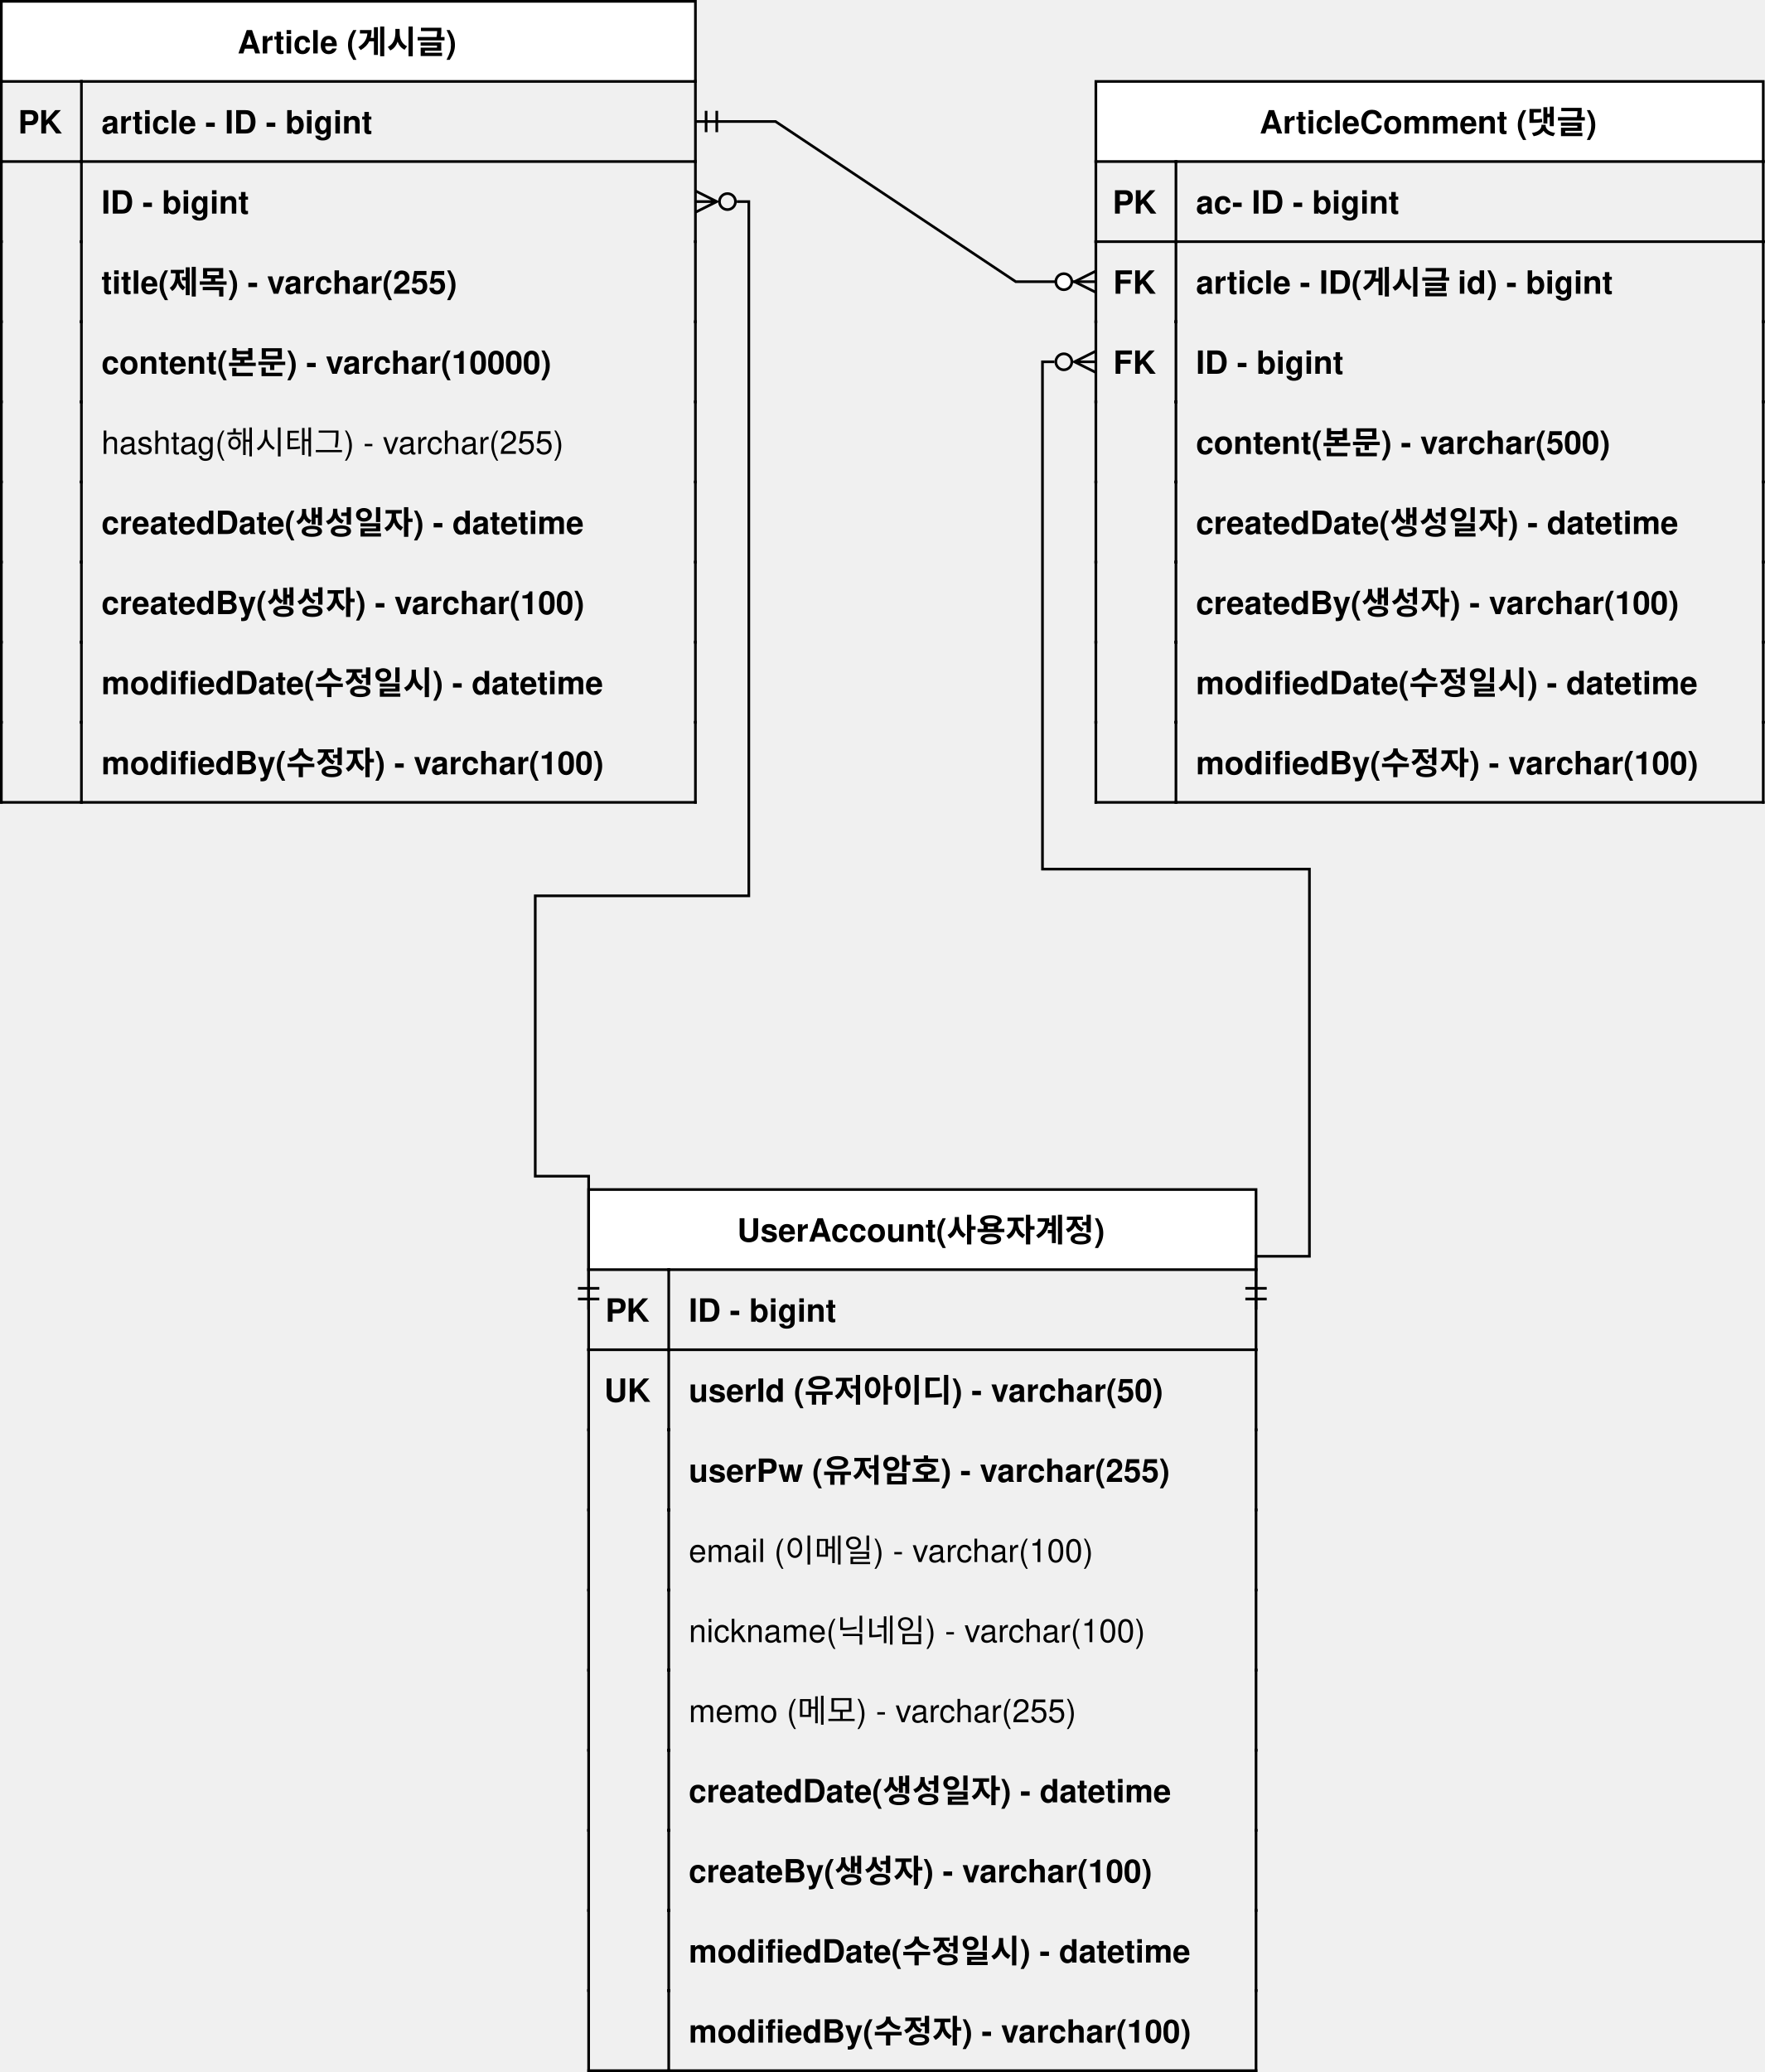
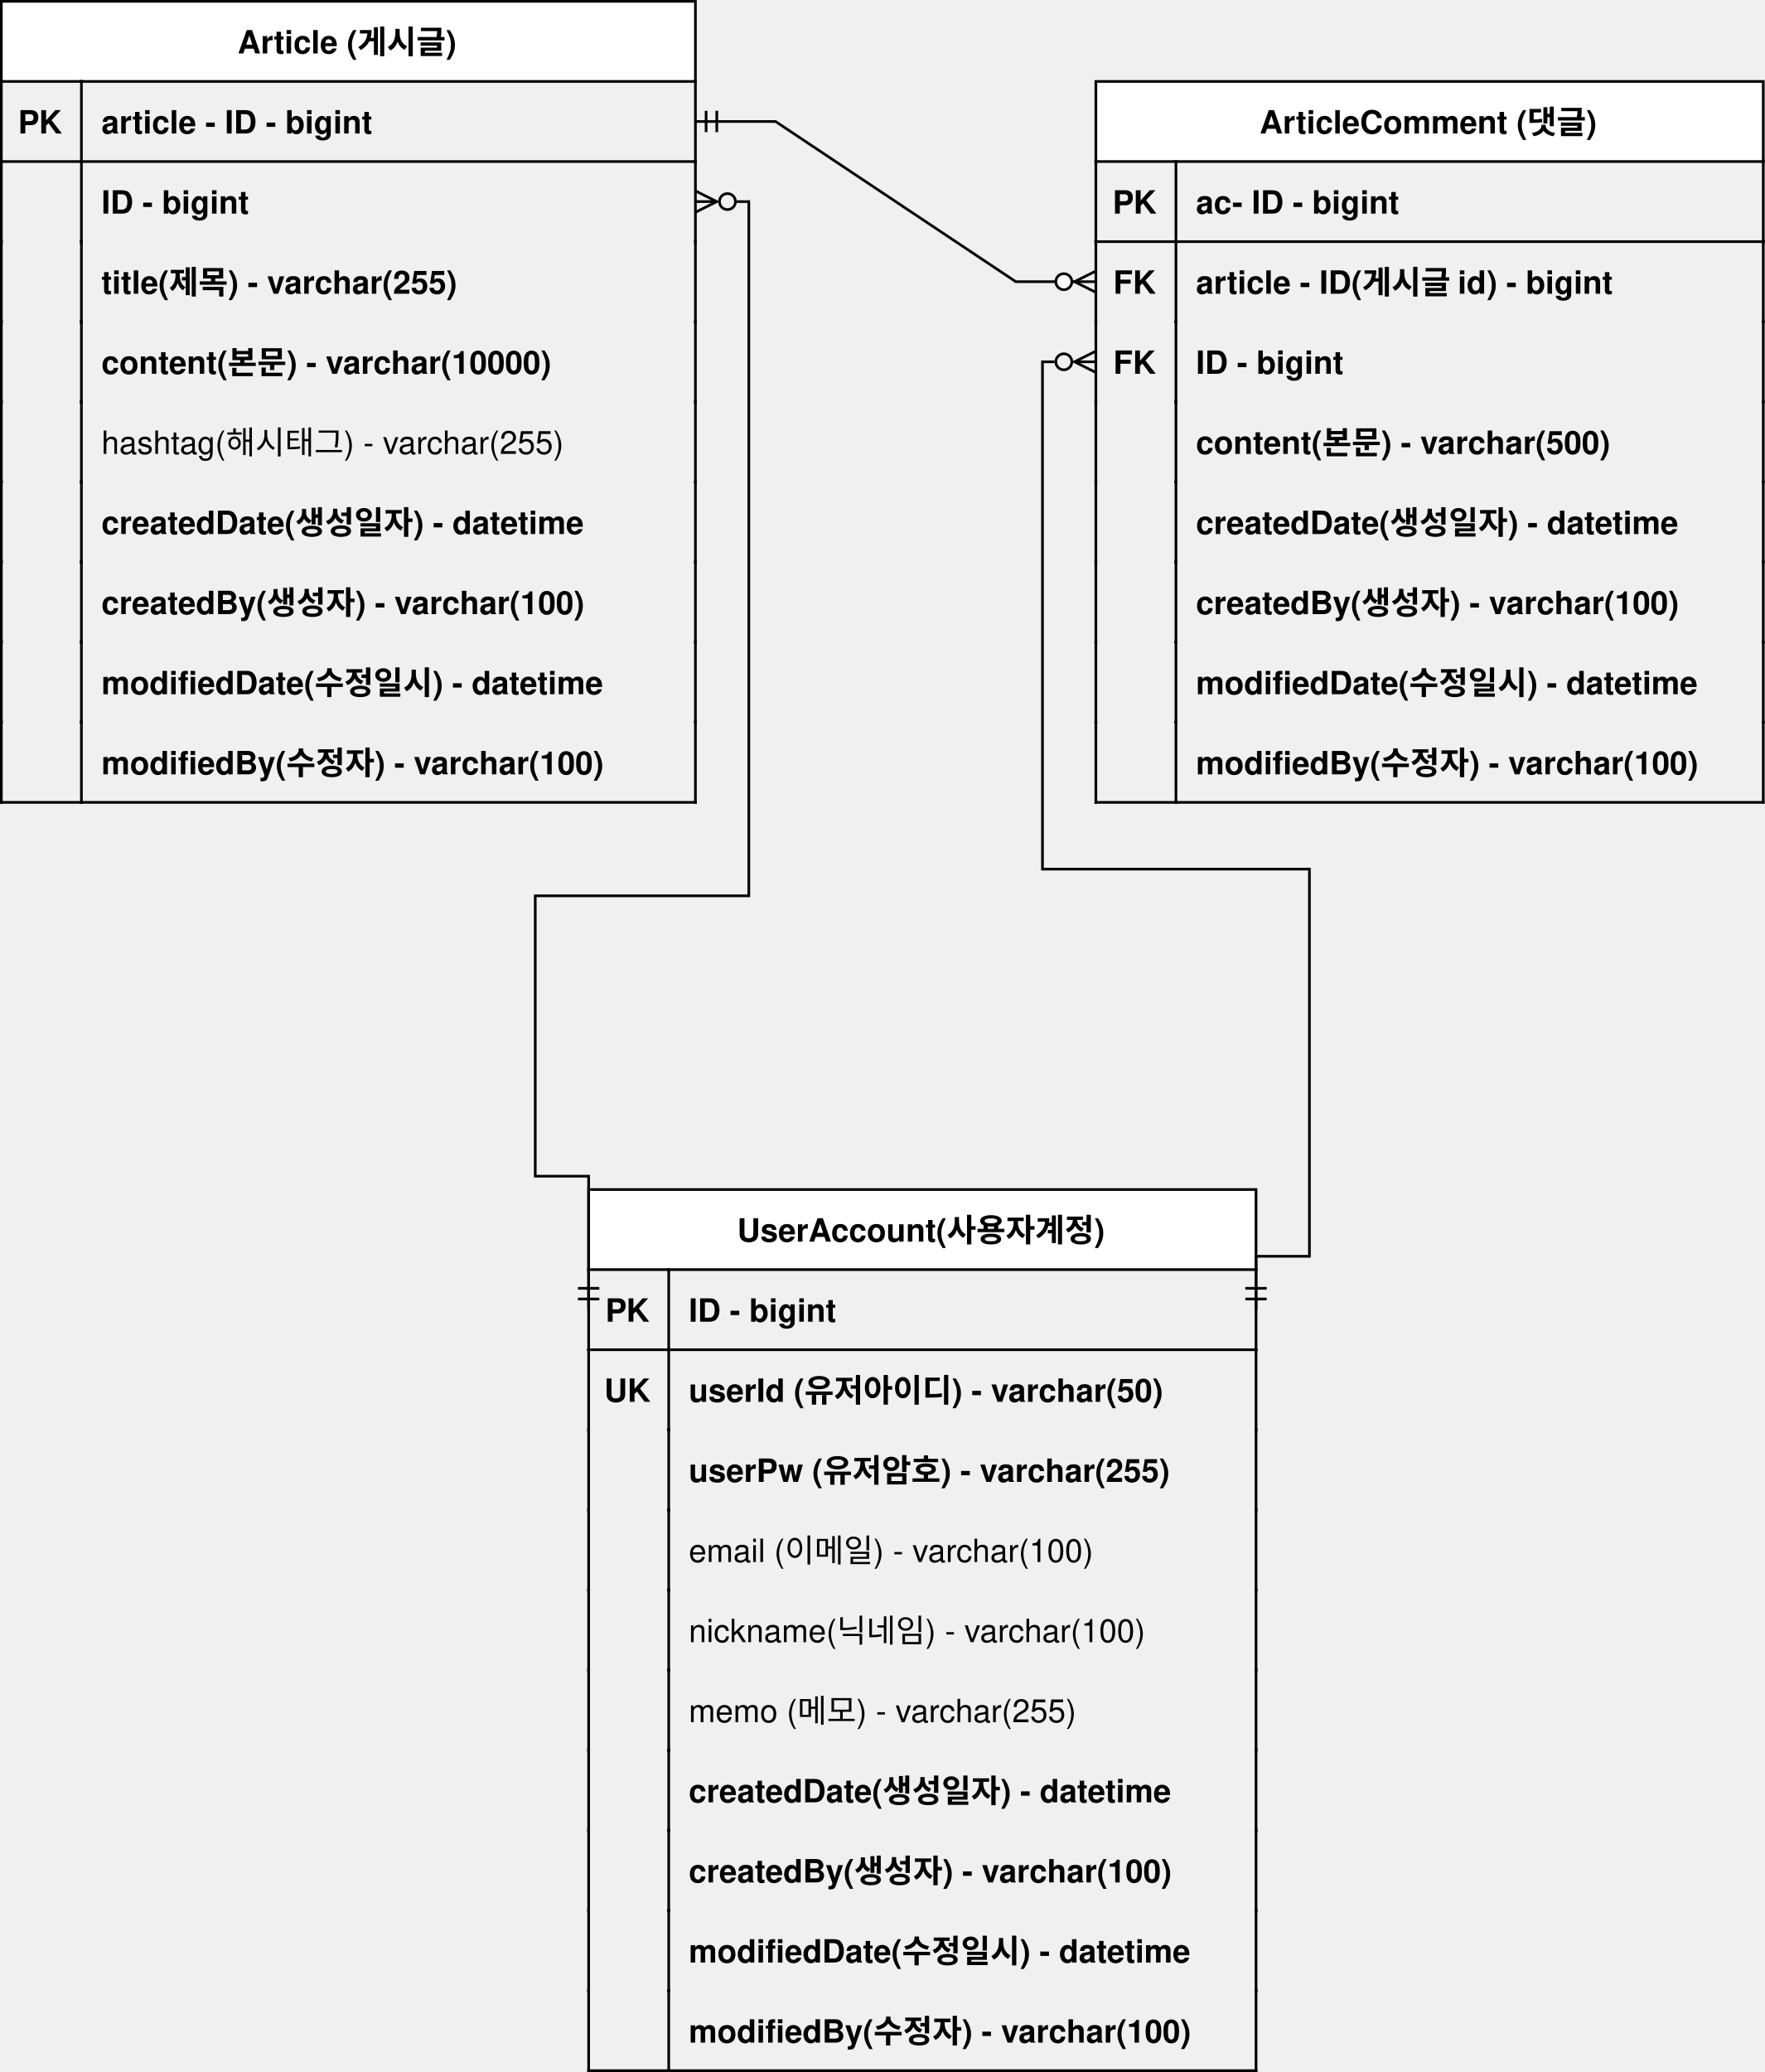
- <svg xmlns="http://www.w3.org/2000/svg" version="1.1" width="661px" height="776px" viewBox="-0.5 -0.5 661 776" content="&lt;mxfile host=&quot;app.diagrams.net&quot; modified=&quot;2023-01-05T08:08:59.522Z&quot; agent=&quot;5.0 (Windows NT 10.0; Win64; x64) AppleWebKit/537.36 (KHTML, like Gecko) Chrome/108.0.0.0 Safari/537.36&quot; etag=&quot;D1wij36vX0hZP-qh_wsi&quot; version=&quot;20.7.4&quot; type=&quot;github&quot;&gt;&lt;diagram id=&quot;R2lEEEUBdFMjLlhIrx00&quot; name=&quot;Page-1&quot;&gt;7Z1tk6I6Fsc/DVUzL2ZKQWx8KWrP3Nqe3anue2vu7putjKSVe4G4mH5wPv0mkCCaYIONICRTzgzEGCHnH355OkfDmoWvX2KwWX9DHgwMc+C9GtbcMM0heZH/aMouTbmxWcIq9j2WaZ/w4P+CLHHAUp98D24PMmKEAuxvDhOXKIrgEh+kgThGL4fZHlFw+K0bsIJCwsMSBGLqD9/D6zTVsQf79K/QX635Nw8H7J0Q8MwsYbsGHno5SIKv+BZFmF3idxiHIIIRJu98A/HfMDbsxRpjeqdTw7wlr0ea+/MKoVUAwcbffl6ikCQvtyTL7SMI/YBWc64glxVEvs5aGNYsRginR+HrDAbUVtwM6TXdFryb1UNMyy3xga+ju8X9s/f88MX5tAp+bLc//rn6xEp5BsETq99pjP0lqWxz8MFYTA3XNJyZsZgZjmtMZkmKYziDj6wK8Y7bhdTmhh5i8JMmuVsMYszkYw1IAhEEBn5E7t2aD5PzIACbrZ9kT1PWfuDdgR16wrwgfuY++q/Qu0/VQ/MSId2RwugpLZza4YFdDH0bBP4qIsdLUjn0G90Ybsm13IEtZjnE6uN1AWMMX3NJrDq/QBRCHO9IFvbuhKmGtSTTtNPzl70uzTHLs85p0uKSBExoq6zovf3IATNhBXOagjlP2+me6t9do9j/Ra0TsNrM2y45f/HDgAj4KwTeUZKLkgdJYgM/CGYoQNTAEYqgYGOayYvR5ncQryBmCRvkswZnu+RFamY2+GwbNrnWGTkf7s/Ji2aP8QxFWxwTLdEyIDHpC6RmdTHasEID+MjLj1m90+OfCGPSPosEcLKFvK2KHbduWRVcSASWIILv/yiUAbl/7IPgnjyqQbQKUqMlT26wN5rEstK6zur3uOKPmyci1fkYJA/fte95MCpvD7O0PXIGsCrWPytsXyuVSwMBee5EAJMG8hR5W8Go2XWeb+eRYGeQPbs/kb+/zdnBT39F20q7EuBP5DSvu92ApR+t7tJPjo80YjelkdfiNluvZq5FNLYmRClCDC5IiHHbhBiXF0EzDwfo+by8d+LBLm2MvuPhRjByx4AgU8FhR6JuSfSZBv95WNjh3f/cv6z19L/Ol6XtLp1Po4HGQUUcCDIqS4hCHEwaxIFcBeIsQFd48IY1Toi+10CQ37c4O4B9HMAPdHpnOkimd1xjOjWmk48MFM8gXq5B/MG07eIZn27hok7F9JkX0geZo3HR+uhhaLY9fJh0FhdvWsMpbY0e0UKuS7FrSGfwSfV9oJhwLboQQHkxIwcfjZlJEJJHxnBA/vQFGjXqRjlmDCv0LjU0LgUNu21oDCusTXWNGsPy9ug9NsTVpzXYrjFYEWzMjYltuKPccvLccCy+rnwjB0kfxh6D+oWkHkf00sUVcMRpnSM9XrwY6tWLrCrE5YtlDMlXenPyTzJlRckxTw5GBmlK5ICcuslmpcnCmAz4JJZHPoD9EHYdIqVnm/WCR3Hd6Bms9iGS7SVtDyI9nsIa6jmsbB+QZA4rhYi7K0JInhy5uazOD0FK00NPZRXrSU9lXQE9Rm3Tg1u9j/SosAu+9/QQp7JC5PmPfn4M4hgTh6+f2wdjkGSGKzefpdowpLo/hUIgEfdua5A0DpKb1kFSYUqzcyAZlbZH70EiTllykPBxiIiRdBwiW1ZXZihSQULqEUScH2WemzMUhqnParJRwyFasrTfZl4lNve/5CCwJY6btsTOGTHqJ4GelyzXIajguZk1kXe5bsp0cLkOgTgv2SvfTT01mTnpilOTYKm412YtM49mvbgvU1wTctEDxtoHjNX5IHPcbJQPljhgvG2bDyWGjOd0/i09fsyqQhw/Hnv6n4rVkhTPl7S6QZUWRNRnpEidmixxBKmRUr/vZ0qZQqTInD8vhRS5DMSRZ0eRco5nn1VgnR4hRX7f4kCzYwOPFkTRZ0TIIyeYGhHtjzqkDp+NDjtscSX8+glR0h6ZxvU4wxYnGSq5fNoKrU1VkI1y2NBRZa4CGzKXz0ax0eG4Mm/aI9O4xoYkrkx1Vx1lt8lVEJJ6IKnQ79QguRhIZD6fzYKkwupX50BilbZH70Eirm6VdNdReptcBQWpR5AK3uKaIJciiNThs1mCVFjs6hxBxqXt0XuCiItZ2mWnAknKK0k9klRwGdckuRhJZM6fza6FVJjc7BxJJqXt0XeS2OLcpfbZqVdCyiHELuHuB70V5HVOatrHu3sYAOyjaLF/J7VMypChSSmDw4A1fxh5U/oze+R0cf8Lxuh39A1EO06e/XshiLx/JVKK6R1DTh/yrfHuz/zJv+nJZ5ufzl/zb845ouCrj//kF0GOc58iZ/sP0RP+GVFUTGdb9BQv4Sl0pPkwx11RPr4DkNZr2Qda9pOBeb1kiXFij2d4cL0nRPkdJbtpMrlzgHCfk/GRENNbZ5/ai1AoaHRzVNDoqKC0boSC6tpCJPFh/mML4+lySeSE00ekSdeK6ZORBpXPHpHJzlSLTuLwp2df3NLe2G30xoNweGjQscw/WdrXudjmwCoOykp3ektL4ERTKuz0NumWJr8+cRatQ25pZ1nE7n23V37fnf/VqPIOaXXqos99WXlFaIflqtMhFyBDkw5p8usTZ8X+aJsMzXkPpI1APUpInJefSNf/N89Igk7MqPcZ6denvXsnOZjYrL9PJ9tHdBfpZERex5EW7d7MlNSpJ+XoYulAi1dAl/Z908zyMrgatpxvDqv/c+3y+xa3+VGcfH85iRPCD/qDIk7ii6B/rrCEjtTDiI6acQUYadR/Ta6D7sZZPKv9F9ij9xwRpylhCPwgwwgfekwnCT3Yzp++RHuvXzDKAUOyA1kDo3lgNOm5JtdBd39k6qzft1Z0tUOyKzjyl39HIIRp7FTymiQHI2M6YuvXjjBppR4wigSjHjD0Msg1AKNJDzW5Drr7g1JntX9FFz4km39DGCKDxdpm4wpyMDWmvZmVql8mymFCsptYY6JxTDTqhibXgVoLGraiCxqSeFk6IsZ7VjSKhKQcSMZiB0SDpHmQNOmFJtdBd0MrnWOPVPbqgWQs9hdSkKgcEKNOAakHEB1S6RoAUtq152IA6W5IpbPav6UoQMQFTR0Q430kKVCSeiTRoZWugCTWoHWSdDe00lntf6woSYpDK6kcEKNOCSmHEB65sCD+BXn6rtEKRSDIx744jFaxz3OHEgHQFv8XxHjHkAKeMDIOI2ScEaji3KAYRzE3xHgct34QZJ/0ZNE5SHIuU1phR9EszguhwbqG+RAalXxeqwXCILcGdrkMDMX7ko/jZByHt2CgKwqHcZzfHp/On3m3nJl/zLrWhddzHM3hMD85SGuk3gY1arNBDc5pUMNONqiTv6h2pS1q5By1qDcUf5zftk/nt9+Zfzx5VwshpzFCOJ89Bpv1N+RBmuP/&lt;/diagram&gt;&lt;/mxfile&gt;" resource="https://app.diagrams.net/#HDevToddler%2Fproject-board1%2Ffeature%252F%252318-view%2Fdocument%2FERD.svg">
+ <svg xmlns="http://www.w3.org/2000/svg" version="1.1" width="661px" height="776px" viewBox="-0.5 -0.5 661 776" content="&lt;mxfile host=&quot;app.diagrams.net&quot; modified=&quot;2023-01-05T08:10:22.972Z&quot; agent=&quot;5.0 (Windows NT 10.0; Win64; x64) AppleWebKit/537.36 (KHTML, like Gecko) Chrome/108.0.0.0 Safari/537.36&quot; etag=&quot;qIW4s82UMYh953rZ6EoO&quot; version=&quot;20.7.4&quot; type=&quot;github&quot;&gt;&lt;diagram id=&quot;R2lEEEUBdFMjLlhIrx00&quot; name=&quot;Page-1&quot;&gt;7Z1tk6I6Fsc/DVUzL2ZKQWx8KWrP3Nqe3anue2vu7putjKSVe4G4mH5wPv0mkCCaYIONICRTzgzEGCHnH355OkfDmoWvX2KwWX9DHgwMc+C9GtbcMM0heZH/aMouTbmxWcIq9j2WaZ/w4P+CLHHAUp98D24PMmKEAuxvDhOXKIrgEh+kgThGL4fZHlFw+K0bsIJCwsMSBGLqD9/D6zTVsQf79K/QX635Nw8H7J0Q8MwsYbsGHno5SIKv+BZFmF3idxiHIIIRJu98A/HfMDbsxRpjeqdTw7wlr0ea+/MKoVUAwcbffl6ikCQvtyTL7SMI/YBWc64glxVEvs5aGNYsRginR+HrDAbUVtwM6TXdFryb1UNMyy3xga+ju8X9s/f88MX5tAp+bLc//rn6xEp5BsETq99pjP0lqWxz8MFYTA3XNJyZsZgZjmtMZkmKYziDj6wK8Y7bhdTmhh5i8JMmuVsMYszkYw1IAhEEBn5E7t2aD5PzIACbrZ9kT1PWfuDdgR16wrwgfuY++q/Qu0/VQ/MSId2RwugpLZza4YFdDH0bBP4qIsdLUjn0G90Ybsm13IEtZjnE6uN1AWMMX3NJrDq/QBRCHO9IFvbuhKmGtSTTtNPzl70uzTHLs85p0uKSBExoq6zovf3IATNhBXOagjlP2+me6t9do9j/Ra0TsNrM2y45f/HDgAj4KwTeUZKLkgdJYgM/CGYoQNTAEYqgYGOayYvR5ncQryBmCRvkswZnu+RFamY2+GwbNrnWGTkf7s/Ji2aP8QxFWxwTLdEyIDHpC6RmdTHasEID+MjLj1m90+OfCGPSPosEcLKFvK2KHbduWRVcSASWIILv/yiUAbl/7IPgnjyqQbQKUqMlT26wN5rEstK6zur3uOKPmyci1fkYJA/fte95MCpvD7O0PXIGsCrWPytsXyuVSwMBee5EAJMG8hR5W8Go2XWeb+eRYGeQPbs/kb+/zdnBT39F20q7EuBP5DSvu92ApR+t7tJPjo80YjelkdfiNluvZq5FNLYmRClCDC5IiHHbhBiXF0EzDwfo+by8d+LBLm2MvuPhRjByx4AgU8FhR6JuSfSZBv95WNjh3f/cv6z19L/Ol6XtLp1Po4HGQUUcCDIqS4hCHEwaxIFcBeIsQFd48IY1Toi+10CQ37c4O4B9HMAPdHpnOkimd1xjOjWmk48MFM8gXq5B/MG07eIZn27hok7F9JkX0geZo3HR+uhhaLY9fJh0FhdvWsMpbY0e0UKuS7FrSGfwSfV9oJhwLboQQHkxIwcfjZlJEJJHxnBA/vQFGjXqRjlmDCv0LjU0LgUNu21oDCusTXWNGsPy9ug9NsTVpzXYrjFYEWzMjYltuKPccvLccCy+rnwjB0kfxh6D+oWkHkf00sUVcMRpnSM9XrwY6tWLrCrE5YtlDMlXenPyTzJlRckxTw5GBmlK5ICcuslmpcnCmAz4JJZHPoD9EHYdIqVnm/WCR3Hd6Bms9iGS7SVtDyI9nsIa6jmsbB+QZA4rhYi7K0JInhy5uazOD0FK00NPZRXrSU9lXQE9Rm3Tg1u9j/SosAu+9/QQp7JC5PmPfn4M4hgTh6+f2wdjkGSGKzefpdowpLo/hUIgEfdua5A0DpKb1kFSYUqzcyAZlbZH70EiTllykPBxiIiRdBwiW1ZXZihSQULqEUScH2WemzMUhqnParJRwyFasrTfZl4lNve/5CCwJY6btsTOGTHqJ4GelyzXIajguZk1kXe5bsp0cLkOgTgv2SvfTT01mTnpilOTYKm412YtM49mvbgvU1wTctEDxtoHjNX5IHPcbJQPljhgvG2bDyWGjOd0/i09fsyqQhw/Hnv6n4rVkhTPl7S6QZUWRNRnpEidmixxBKmRUr/vZ0qZQqTInD8vhRS5DMSRZ0eRco5nn1VgnR4hRX7f4kCzYwOPFkTRZ0TIIyeYGhHtjzqkDp+NDjtscSX8+glR0h6ZxvU4wxYnGSq5fNoKrU1VkI1y2NBRZa4CGzKXz0ax0eG4Mm/aI9O4xoYkrkx1Vx1lt8lVEJJ6IKnQ79QguRhIZD6fzYKkwupX50BilbZH70Eirm6VdNdReptcBQWpR5AK3uKaIJciiNThs1mCVFjs6hxBxqXt0XuCiItZ2mWnAknKK0k9klRwGdckuRhJZM6fza6FVJjc7BxJJqXt0XeS2OLcpfbZqVdCyiHELuHuB70V5HVOatrHu3sYAOyjaLF/J7VMypChSSmDw4A1fxh5U/oze+R0cf8Lxuh39A1EO06e/XshiLx/JVKK6R1DTh/yrfHuz/zJv+nJZ5ufzl/zb845ouCrj//kF0GOc58iZ/sP0RP+GVFUTGdb9BQv4Sl0pPkwx11RPr4DkNZr2Qda9pOBeb1kiXFij2d4cL0nRPkdJbtpMrlzgHCfk/GRENNbZ5/ai1AoaHRzVNDoqKC0boSC6tpCJPFh/mML4+lySeSE00ekSdeK6ZORBpXPHpHJzlSLTuLwp2df3NLe2G30xoNweGjQscw/WdrXudjmwCoOykp3ektL4ERTKuz0NumWJr8+cRatQ25pZ1nE7n23V37fnf/VqPIOaXXqos99WXlFaIflqtMhFyBDkw5p8usTZ8X+aJsMzXkPpI1APUpInJefSNf/N89Igk7MqPcZ6denvXsnOZjYrL9PJ9tHdBfpZERex5EW7d7MlNSpJ+XoYulAi1dAl/Z908zyMrgatpxvDqv/c+3y+xa3+VGcfH85iRPCD/qDIk7ii6B/rrCEjtTDiI6acQUYadR/Ta6D7sZZPKv9F9ij9xwRpylhCPwgwwgfekwnCT3Yzp++RHuvXzDKAUOyA1kDo3lgNOm5JtdBd39k6qzft1Z0tUOyKzjyl39HIIRp7FTymiQHI2M6YuvXjjBppR4wigSjHjD0Msg1AKNJDzW5Drr7g1JntX9FFz4km39DGCKDxdpm4wpyMDWmvZmVql8mymFCsptYY6JxTDTqhibXgVoLGraiCxqSeFk6IsZ7VjSKhKQcSMZiB0SDpHmQNOmFJtdBd0MrnWOPVPbqgWQs9hd0RIxaFaQeQXRMpWsgSGnfnosRpLsxlc5q/5aiBBFXNHVEjPeRpEBJ6pFEx1a6ApJYg9ZJ0t3YSme1/7GiJCmOraRyRIw6JaQcQnjowoIAGOTpu0YrFIEgH/ziMFzFPs8dSgRAW/xfEOMdQwp4wsg4DJFxRqSKc6NiHAXdEANy3PpBkH3Sk4XnIMm5TGmFHYWzOC+GBusa5mNoVHJ6rRYJg9wa2OUyMBTvSz4OlHEc34KBrigexnF+e3w6f+becmb+MetaF17PcTiHw/zkIK2RehvUqM0GNTinQQ072aBO/qTalbaokXPUot5Q/HF+2z6d335n/vHkXS2EnMYI4Xz2GGzW35AHaY7/Aw==&lt;/diagram&gt;&lt;/mxfile&gt;" resource="https://app.diagrams.net/#HDevToddler%2Fproject-board1%2Ffeature%252F%252318-view%2Fdocument%2FERD.svg">
  <defs>
    <clipPath id="mx-clip-0-30-30-30-0">
      <rect x="0" y="30" width="30" height="30" />
    </clipPath>
    <clipPath id="mx-clip-36-30-224-30-0">
      <rect x="36" y="30" width="224" height="30" />
    </clipPath>
    <clipPath id="mx-clip-36-60-224-30-0">
      <rect x="36" y="60" width="224" height="30" />
    </clipPath>
    <clipPath id="mx-clip-36-90-224-30-0">
      <rect x="36" y="90" width="224" height="30" />
    </clipPath>
    <clipPath id="mx-clip-36-120-224-30-0">
      <rect x="36" y="120" width="224" height="30" />
    </clipPath>
    <clipPath id="mx-clip-36-150-224-30-0">
      <rect x="36" y="150" width="224" height="30" />
    </clipPath>
    <clipPath id="mx-clip-36-180-224-30-0">
      <rect x="36" y="180" width="224" height="30" />
    </clipPath>
    <clipPath id="mx-clip-36-210-224-30-0">
      <rect x="36" y="210" width="224" height="30" />
    </clipPath>
    <clipPath id="mx-clip-36-240-224-30-0">
      <rect x="36" y="240" width="224" height="30" />
    </clipPath>
    <clipPath id="mx-clip-36-270-224-30-0">
      <rect x="36" y="270" width="224" height="30" />
    </clipPath>
    <clipPath id="mx-clip-410-60-30-30-0">
      <rect x="410" y="60" width="30" height="30" />
    </clipPath>
    <clipPath id="mx-clip-446-60-214-30-0">
      <rect x="446" y="60" width="214" height="30" />
    </clipPath>
    <clipPath id="mx-clip-410-90-30-30-0">
      <rect x="410" y="90" width="30" height="30" />
    </clipPath>
    <clipPath id="mx-clip-446-90-214-30-0">
      <rect x="446" y="90" width="214" height="30" />
    </clipPath>
    <clipPath id="mx-clip-410-120-30-30-0">
      <rect x="410" y="120" width="30" height="30" />
    </clipPath>
    <clipPath id="mx-clip-446-120-214-30-0">
      <rect x="446" y="120" width="214" height="30" />
    </clipPath>
    <clipPath id="mx-clip-446-150-214-30-0">
      <rect x="446" y="150" width="214" height="30" />
    </clipPath>
    <clipPath id="mx-clip-446-180-214-30-0">
      <rect x="446" y="180" width="214" height="30" />
    </clipPath>
    <clipPath id="mx-clip-446-210-214-30-0">
      <rect x="446" y="210" width="214" height="30" />
    </clipPath>
    <clipPath id="mx-clip-446-240-214-30-0">
      <rect x="446" y="240" width="214" height="30" />
    </clipPath>
    <clipPath id="mx-clip-446-270-214-30-0">
      <rect x="446" y="270" width="214" height="30" />
    </clipPath>
    <clipPath id="mx-clip-220-475-30-30-0">
      <rect x="220" y="475" width="30" height="30" />
    </clipPath>
    <clipPath id="mx-clip-256-475-214-30-0">
      <rect x="256" y="475" width="214" height="30" />
    </clipPath>
    <clipPath id="mx-clip-220-505-30-30-0">
      <rect x="220" y="505" width="30" height="30" />
    </clipPath>
    <clipPath id="mx-clip-256-505-214-30-0">
      <rect x="256" y="505" width="214" height="30" />
    </clipPath>
    <clipPath id="mx-clip-256-535-214-30-0">
      <rect x="256" y="535" width="214" height="30" />
    </clipPath>
    <clipPath id="mx-clip-256-565-214-30-0">
      <rect x="256" y="565" width="214" height="30" />
    </clipPath>
    <clipPath id="mx-clip-256-595-214-30-0">
      <rect x="256" y="595" width="214" height="30" />
    </clipPath>
    <clipPath id="mx-clip-256-625-214-30-0">
      <rect x="256" y="625" width="214" height="30" />
    </clipPath>
    <clipPath id="mx-clip-256-655-214-30-0">
      <rect x="256" y="655" width="214" height="30" />
    </clipPath>
    <clipPath id="mx-clip-256-685-214-30-0">
      <rect x="256" y="685" width="214" height="30" />
    </clipPath>
    <clipPath id="mx-clip-256-715-214-30-0">
      <rect x="256" y="715" width="214" height="30" />
    </clipPath>
    <clipPath id="mx-clip-256-745-214-30-0">
      <rect x="256" y="745" width="214" height="30" />
    </clipPath>
  </defs>
  <g>
    <path d="M 0 30 L 0 0 L 260 0 L 260 30" fill="rgb(255, 255, 255)" stroke="rgb(0, 0, 0)" stroke-miterlimit="10" pointer-events="all" />
    <path d="M 0 30 L 0 300 L 260 300 L 260 30" fill="none" stroke="rgb(0, 0, 0)" stroke-miterlimit="10" pointer-events="none" />
    <path d="M 0 30 L 260 30" fill="none" stroke="rgb(0, 0, 0)" stroke-miterlimit="10" pointer-events="none" />
    <path d="M 30 30 L 30 60 L 30 90 L 30 120 L 30 150 L 30 180 L 30 210 L 30 240 L 30 270 L 30 300" fill="none" stroke="rgb(0, 0, 0)" stroke-miterlimit="10" pointer-events="none" />
    <g fill="rgb(0, 0, 0)" font-family="Helvetica" font-weight="bold" pointer-events="none" text-anchor="middle" font-size="12px">
      <text x="129.5" y="19.5">Article (게시글)</text>
    </g>
    <path d="M 0 30 M 260 30 M 260 60 L 0 60" fill="none" stroke="rgb(0, 0, 0)" stroke-linecap="square" stroke-miterlimit="10" pointer-events="none" />
    <path d="M 0 30 M 30 30 M 30 60 M 0 60" fill="none" stroke="rgb(0, 0, 0)" stroke-linecap="square" stroke-miterlimit="10" pointer-events="none" />
    <g fill="rgb(0, 0, 0)" font-family="Helvetica" font-weight="bold" pointer-events="none" clip-path="url(#mx-clip-0-30-30-30-0)" text-anchor="middle" font-size="12px">
      <text x="14.5" y="49.5">PK</text>
    </g>
    <path d="M 30 30 M 260 30 M 260 60 M 30 60" fill="none" stroke="rgb(0, 0, 0)" stroke-linecap="square" stroke-miterlimit="10" pointer-events="none" />
    <g fill="rgb(0, 0, 0)" font-family="Helvetica" font-weight="bold" text-decoration="underline" pointer-events="none" clip-path="url(#mx-clip-36-30-224-30-0)" font-size="12px">
      <text x="37.5" y="49.5">article - ID - bigint</text>
    </g>
    <path d="M 0 60 M 30 60 M 30 90 M 0 90" fill="none" stroke="rgb(0, 0, 0)" stroke-linecap="square" stroke-miterlimit="10" pointer-events="none" />
    <path d="M 30 60 M 260 60 M 260 90 M 30 90" fill="none" stroke="rgb(0, 0, 0)" stroke-linecap="square" stroke-miterlimit="10" pointer-events="none" />
    <g fill="rgb(0, 0, 0)" font-family="Helvetica" font-weight="bold" pointer-events="none" clip-path="url(#mx-clip-36-60-224-30-0)" font-size="12px">
      <text x="37.5" y="79.5">ID - bigint</text>
    </g>
    <path d="M 0 90 M 30 90 M 30 120 M 0 120" fill="none" stroke="rgb(0, 0, 0)" stroke-linecap="square" stroke-miterlimit="10" pointer-events="none" />
    <path d="M 30 90 M 260 90 M 260 120 M 30 120" fill="none" stroke="rgb(0, 0, 0)" stroke-linecap="square" stroke-miterlimit="10" pointer-events="none" />
    <g fill="rgb(0, 0, 0)" font-family="Helvetica" font-weight="bold" pointer-events="none" clip-path="url(#mx-clip-36-90-224-30-0)" font-size="12px">
      <text x="37.5" y="109.5">title(제목) - varchar(255)</text>
    </g>
    <path d="M 0 120 M 30 120 M 30 150 M 0 150" fill="none" stroke="rgb(0, 0, 0)" stroke-linecap="square" stroke-miterlimit="10" pointer-events="none" />
    <path d="M 30 120 M 260 120 M 260 150 M 30 150" fill="none" stroke="rgb(0, 0, 0)" stroke-linecap="square" stroke-miterlimit="10" pointer-events="none" />
    <g fill="rgb(0, 0, 0)" font-family="Helvetica" font-weight="bold" pointer-events="none" clip-path="url(#mx-clip-36-120-224-30-0)" font-size="12px">
      <text x="37.5" y="139.5">content(본문) - varchar(10000)</text>
    </g>
    <path d="M 0 150 M 30 150 M 30 180 M 0 180" fill="none" stroke="rgb(0, 0, 0)" stroke-linecap="square" stroke-miterlimit="10" pointer-events="none" />
    <path d="M 30 150 M 260 150 M 260 180 M 30 180" fill="none" stroke="rgb(0, 0, 0)" stroke-linecap="square" stroke-miterlimit="10" pointer-events="none" />
    <g fill="rgb(0, 0, 0)" font-family="Helvetica" pointer-events="none" clip-path="url(#mx-clip-36-150-224-30-0)" font-size="12px">
      <text x="37.5" y="169.5">hashtag(해시태그) - varchar(255)</text>
    </g>
    <path d="M 0 180 M 30 180 M 30 210 M 0 210" fill="none" stroke="rgb(0, 0, 0)" stroke-linecap="square" stroke-miterlimit="10" pointer-events="none" />
    <path d="M 30 180 M 260 180 M 260 210 M 30 210" fill="none" stroke="rgb(0, 0, 0)" stroke-linecap="square" stroke-miterlimit="10" pointer-events="none" />
    <g fill="rgb(0, 0, 0)" font-family="Helvetica" font-weight="bold" pointer-events="none" clip-path="url(#mx-clip-36-180-224-30-0)" font-size="12px">
      <text x="37.5" y="199.5">createdDate(생성일자) - datetime</text>
    </g>
    <path d="M 0 210 M 30 210 M 30 240 M 0 240" fill="none" stroke="rgb(0, 0, 0)" stroke-linecap="square" stroke-miterlimit="10" pointer-events="none" />
    <path d="M 30 210 M 260 210 M 260 240 M 30 240" fill="none" stroke="rgb(0, 0, 0)" stroke-linecap="square" stroke-miterlimit="10" pointer-events="none" />
    <g fill="rgb(0, 0, 0)" font-family="Helvetica" font-weight="bold" pointer-events="none" clip-path="url(#mx-clip-36-210-224-30-0)" font-size="12px">
      <text x="37.5" y="229.5">createdBy(생성자) - varchar(100)</text>
    </g>
    <path d="M 0 240 M 30 240 M 30 270 M 0 270" fill="none" stroke="rgb(0, 0, 0)" stroke-linecap="square" stroke-miterlimit="10" pointer-events="none" />
    <path d="M 30 240 M 260 240 M 260 270 M 30 270" fill="none" stroke="rgb(0, 0, 0)" stroke-linecap="square" stroke-miterlimit="10" pointer-events="none" />
    <g fill="rgb(0, 0, 0)" font-family="Helvetica" font-weight="bold" pointer-events="none" clip-path="url(#mx-clip-36-240-224-30-0)" font-size="12px">
      <text x="37.5" y="259.5">modifiedDate(수정일시) - datetime</text>
    </g>
    <path d="M 0 270 M 30 270 M 30 300 M 0 300" fill="none" stroke="rgb(0, 0, 0)" stroke-linecap="square" stroke-miterlimit="10" pointer-events="none" />
    <path d="M 30 270 M 260 270 M 260 300 M 30 300" fill="none" stroke="rgb(0, 0, 0)" stroke-linecap="square" stroke-miterlimit="10" pointer-events="none" />
    <g fill="rgb(0, 0, 0)" font-family="Helvetica" font-weight="bold" pointer-events="none" clip-path="url(#mx-clip-36-270-224-30-0)" font-size="12px">
      <text x="37.5" y="289.5">modifiedBy(수정자) - varchar(100)</text>
    </g>
    <path d="M 410 60 L 410 30 L 660 30 L 660 60" fill="rgb(255, 255, 255)" stroke="rgb(0, 0, 0)" stroke-miterlimit="10" pointer-events="none" />
    <path d="M 410 60 L 410 300 L 660 300 L 660 60" fill="none" stroke="rgb(0, 0, 0)" stroke-miterlimit="10" pointer-events="none" />
    <path d="M 410 60 L 660 60" fill="none" stroke="rgb(0, 0, 0)" stroke-miterlimit="10" pointer-events="none" />
    <path d="M 440 60 L 440 90 L 440 120 L 440 150 L 440 180 L 440 210 L 440 240 L 440 270 L 440 300" fill="none" stroke="rgb(0, 0, 0)" stroke-miterlimit="10" pointer-events="none" />
    <g fill="rgb(0, 0, 0)" font-family="Helvetica" font-weight="bold" pointer-events="none" text-anchor="middle" font-size="12px">
      <text x="534.5" y="49.5">ArticleComment (댓글)</text>
    </g>
    <path d="M 410 60 M 660 60 M 660 90 L 410 90" fill="none" stroke="rgb(0, 0, 0)" stroke-linecap="square" stroke-miterlimit="10" pointer-events="none" />
    <path d="M 410 60 M 440 60 M 440 90 M 410 90" fill="none" stroke="rgb(0, 0, 0)" stroke-linecap="square" stroke-miterlimit="10" pointer-events="none" />
    <g fill="rgb(0, 0, 0)" font-family="Helvetica" font-weight="bold" pointer-events="none" clip-path="url(#mx-clip-410-60-30-30-0)" text-anchor="middle" font-size="12px">
      <text x="424.5" y="79.5">PK</text>
    </g>
    <path d="M 440 60 M 660 60 M 660 90 M 440 90" fill="none" stroke="rgb(0, 0, 0)" stroke-linecap="square" stroke-miterlimit="10" pointer-events="none" />
    <g fill="rgb(0, 0, 0)" font-family="Helvetica" font-weight="bold" text-decoration="underline" pointer-events="none" clip-path="url(#mx-clip-446-60-214-30-0)" font-size="12px">
      <text x="447.5" y="79.5">ac- ID - bigint</text>
    </g>
    <path d="M 410 90 M 440 90 M 440 120 M 410 120" fill="none" stroke="rgb(0, 0, 0)" stroke-linecap="square" stroke-miterlimit="10" pointer-events="none" />
    <g fill="rgb(0, 0, 0)" font-family="Helvetica" font-weight="bold" pointer-events="none" clip-path="url(#mx-clip-410-90-30-30-0)" text-anchor="middle" font-size="12px">
      <text x="424.5" y="109.5">FK</text>
    </g>
    <path d="M 440 90 M 660 90 M 660 120 M 440 120" fill="none" stroke="rgb(0, 0, 0)" stroke-linecap="square" stroke-miterlimit="10" pointer-events="none" />
    <g fill="rgb(0, 0, 0)" font-family="Helvetica" font-weight="bold" pointer-events="none" clip-path="url(#mx-clip-446-90-214-30-0)" font-size="12px">
      <text x="447.5" y="109.5">article - ID(게시글 id) - bigint</text>
    </g>
    <path d="M 410 120 M 440 120 M 440 150 M 410 150" fill="none" stroke="rgb(0, 0, 0)" stroke-linecap="square" stroke-miterlimit="10" pointer-events="none" />
    <g fill="rgb(0, 0, 0)" font-family="Helvetica" font-weight="bold" pointer-events="none" clip-path="url(#mx-clip-410-120-30-30-0)" text-anchor="middle" font-size="12px">
      <text x="424.5" y="139.5">FK</text>
    </g>
    <path d="M 440 120 M 660 120 M 660 150 M 440 150" fill="none" stroke="rgb(0, 0, 0)" stroke-linecap="square" stroke-miterlimit="10" pointer-events="none" />
    <g fill="rgb(0, 0, 0)" font-family="Helvetica" font-weight="bold" pointer-events="none" clip-path="url(#mx-clip-446-120-214-30-0)" font-size="12px">
      <text x="447.5" y="139.5">ID - bigint</text>
    </g>
    <path d="M 410 150 M 440 150 M 440 180 M 410 180" fill="none" stroke="rgb(0, 0, 0)" stroke-linecap="square" stroke-miterlimit="10" pointer-events="none" />
    <path d="M 440 150 M 660 150 M 660 180 M 440 180" fill="none" stroke="rgb(0, 0, 0)" stroke-linecap="square" stroke-miterlimit="10" pointer-events="none" />
    <g fill="rgb(0, 0, 0)" font-family="Helvetica" font-weight="bold" pointer-events="none" clip-path="url(#mx-clip-446-150-214-30-0)" font-size="12px">
      <text x="447.5" y="169.5">content(본문) - varchar(500)</text>
    </g>
    <path d="M 410 180 M 440 180 M 440 210 M 410 210" fill="none" stroke="rgb(0, 0, 0)" stroke-linecap="square" stroke-miterlimit="10" pointer-events="none" />
    <path d="M 440 180 M 660 180 M 660 210 M 440 210" fill="none" stroke="rgb(0, 0, 0)" stroke-linecap="square" stroke-miterlimit="10" pointer-events="none" />
    <g fill="rgb(0, 0, 0)" font-family="Helvetica" font-weight="bold" pointer-events="none" clip-path="url(#mx-clip-446-180-214-30-0)" font-size="12px">
      <text x="447.5" y="199.5">createdDate(생성일자) - datetime</text>
    </g>
    <path d="M 410 210 M 440 210 M 440 240 M 410 240" fill="none" stroke="rgb(0, 0, 0)" stroke-linecap="square" stroke-miterlimit="10" pointer-events="none" />
    <path d="M 440 210 M 660 210 M 660 240 M 440 240" fill="none" stroke="rgb(0, 0, 0)" stroke-linecap="square" stroke-miterlimit="10" pointer-events="none" />
    <g fill="rgb(0, 0, 0)" font-family="Helvetica" font-weight="bold" pointer-events="none" clip-path="url(#mx-clip-446-210-214-30-0)" font-size="12px">
      <text x="447.5" y="229.5">createdBy(생성자) - varchar(100)</text>
    </g>
    <path d="M 410 240 M 440 240 M 440 270 M 410 270" fill="none" stroke="rgb(0, 0, 0)" stroke-linecap="square" stroke-miterlimit="10" pointer-events="none" />
    <path d="M 440 240 M 660 240 M 660 270 M 440 270" fill="none" stroke="rgb(0, 0, 0)" stroke-linecap="square" stroke-miterlimit="10" pointer-events="none" />
    <g fill="rgb(0, 0, 0)" font-family="Helvetica" font-weight="bold" pointer-events="none" clip-path="url(#mx-clip-446-240-214-30-0)" font-size="12px">
      <text x="447.5" y="259.5">modifiedDate(수정일시) - datetime</text>
    </g>
    <path d="M 410 270 M 440 270 M 440 300 M 410 300" fill="none" stroke="rgb(0, 0, 0)" stroke-linecap="square" stroke-miterlimit="10" pointer-events="none" />
    <path d="M 440 270 M 660 270 M 660 300 M 440 300" fill="none" stroke="rgb(0, 0, 0)" stroke-linecap="square" stroke-miterlimit="10" pointer-events="none" />
    <g fill="rgb(0, 0, 0)" font-family="Helvetica" font-weight="bold" pointer-events="none" clip-path="url(#mx-clip-446-270-214-30-0)" font-size="12px">
      <text x="447.5" y="289.5">modifiedBy(수정자) - varchar(100)</text>
    </g>
    <path d="M 260 45 L 290 45 L 380 105 L 410 105" fill="none" stroke="rgb(0, 0, 0)" stroke-miterlimit="10" pointer-events="none" />
    <path d="M 264 41 L 264 49 M 268 41 L 268 49" fill="none" stroke="rgb(0, 0, 0)" stroke-miterlimit="10" pointer-events="none" />
    <ellipse cx="398" cy="105" rx="3" ry="3" fill="#ffffff" stroke="rgb(0, 0, 0)" pointer-events="none" />
    <path d="M 410 101 L 402 105 L 410 109" fill="none" stroke="rgb(0, 0, 0)" stroke-miterlimit="10" pointer-events="none" />
    <path d="M 220 475 L 220 445 L 470 445 L 470 475" fill="rgb(255, 255, 255)" stroke="rgb(0, 0, 0)" stroke-miterlimit="10" pointer-events="none" />
    <path d="M 220 475 L 220 775 L 470 775 L 470 475" fill="none" stroke="rgb(0, 0, 0)" stroke-miterlimit="10" pointer-events="none" />
    <path d="M 220 475 L 470 475" fill="none" stroke="rgb(0, 0, 0)" stroke-miterlimit="10" pointer-events="none" />
    <path d="M 250 475 L 250 505 L 250 535 L 250 565 L 250 595 L 250 625 L 250 655 L 250 685 L 250 715 L 250 745 L 250 775" fill="none" stroke="rgb(0, 0, 0)" stroke-miterlimit="10" pointer-events="none" />
    <g fill="rgb(0, 0, 0)" font-family="Helvetica" font-weight="bold" pointer-events="none" text-anchor="middle" font-size="12px">
      <text x="344.5" y="464.5">UserAccount(사용자계정)</text>
    </g>
    <path d="M 220 475 M 470 475 M 470 505 L 220 505" fill="none" stroke="rgb(0, 0, 0)" stroke-linecap="square" stroke-miterlimit="10" pointer-events="none" />
    <path d="M 220 475 M 250 475 M 250 505 M 220 505" fill="none" stroke="rgb(0, 0, 0)" stroke-linecap="square" stroke-miterlimit="10" pointer-events="none" />
    <g fill="rgb(0, 0, 0)" font-family="Helvetica" font-weight="bold" pointer-events="none" clip-path="url(#mx-clip-220-475-30-30-0)" text-anchor="middle" font-size="12px">
      <text x="234.5" y="494.5">PK</text>
    </g>
    <path d="M 250 475 M 470 475 M 470 505 M 250 505" fill="none" stroke="rgb(0, 0, 0)" stroke-linecap="square" stroke-miterlimit="10" pointer-events="none" />
    <g fill="rgb(0, 0, 0)" font-family="Helvetica" font-weight="bold" text-decoration="underline" pointer-events="none" clip-path="url(#mx-clip-256-475-214-30-0)" font-size="12px">
      <text x="257.5" y="494.5">ID - bigint</text>
    </g>
    <path d="M 220 505 M 250 505 M 250 535 M 220 535" fill="none" stroke="rgb(0, 0, 0)" stroke-linecap="square" stroke-miterlimit="10" pointer-events="none" />
    <g fill="rgb(0, 0, 0)" font-family="Helvetica" font-weight="bold" pointer-events="none" clip-path="url(#mx-clip-220-505-30-30-0)" text-anchor="middle" font-size="12px">
      <text x="234.5" y="524.5">UK</text>
    </g>
    <path d="M 250 505 M 470 505 M 470 535 M 250 535" fill="none" stroke="rgb(0, 0, 0)" stroke-linecap="square" stroke-miterlimit="10" pointer-events="none" />
    <g fill="rgb(0, 0, 0)" font-family="Helvetica" font-weight="bold" pointer-events="none" clip-path="url(#mx-clip-256-505-214-30-0)" font-size="12px">
      <text x="257.5" y="524.5">userId (유저아이디) - varchar(50)</text>
    </g>
    <path d="M 220 535 M 250 535 M 250 565 M 220 565" fill="none" stroke="rgb(0, 0, 0)" stroke-linecap="square" stroke-miterlimit="10" pointer-events="none" />
    <path d="M 250 535 M 470 535 M 470 565 M 250 565" fill="none" stroke="rgb(0, 0, 0)" stroke-linecap="square" stroke-miterlimit="10" pointer-events="none" />
    <g fill="rgb(0, 0, 0)" font-family="Helvetica" font-weight="bold" pointer-events="none" clip-path="url(#mx-clip-256-535-214-30-0)" font-size="12px">
      <text x="257.5" y="554.5">userPw (유저암호) - varchar(255)</text>
    </g>
    <path d="M 220 565 M 250 565 M 250 595 M 220 595" fill="none" stroke="rgb(0, 0, 0)" stroke-linecap="square" stroke-miterlimit="10" pointer-events="none" />
    <path d="M 250 565 M 470 565 M 470 595 M 250 595" fill="none" stroke="rgb(0, 0, 0)" stroke-linecap="square" stroke-miterlimit="10" pointer-events="none" />
    <g fill="rgb(0, 0, 0)" font-family="Helvetica" pointer-events="none" clip-path="url(#mx-clip-256-565-214-30-0)" font-size="12px">
      <text x="257.5" y="584.5">email (이메일) - varchar(100)</text>
    </g>
    <path d="M 220 595 M 250 595 M 250 625 M 220 625" fill="none" stroke="rgb(0, 0, 0)" stroke-linecap="square" stroke-miterlimit="10" pointer-events="none" />
    <path d="M 250 595 M 470 595 M 470 625 M 250 625" fill="none" stroke="rgb(0, 0, 0)" stroke-linecap="square" stroke-miterlimit="10" pointer-events="none" />
    <g fill="rgb(0, 0, 0)" font-family="Helvetica" pointer-events="none" clip-path="url(#mx-clip-256-595-214-30-0)" font-size="12px">
      <text x="257.5" y="614.5">nickname(닉네임) - varchar(100)</text>
    </g>
    <path d="M 220 625 M 250 625 M 250 655 M 220 655" fill="none" stroke="rgb(0, 0, 0)" stroke-linecap="square" stroke-miterlimit="10" pointer-events="none" />
    <path d="M 250 625 M 470 625 M 470 655 M 250 655" fill="none" stroke="rgb(0, 0, 0)" stroke-linecap="square" stroke-miterlimit="10" pointer-events="none" />
    <g fill="rgb(0, 0, 0)" font-family="Helvetica" pointer-events="none" clip-path="url(#mx-clip-256-625-214-30-0)" font-size="12px">
      <text x="257.5" y="644.5">memo (메모) - varchar(255)</text>
    </g>
    <path d="M 220 655 M 250 655 M 250 685 M 220 685" fill="none" stroke="rgb(0, 0, 0)" stroke-linecap="square" stroke-miterlimit="10" pointer-events="none" />
    <path d="M 250 655 M 470 655 M 470 685 M 250 685" fill="none" stroke="rgb(0, 0, 0)" stroke-linecap="square" stroke-miterlimit="10" pointer-events="none" />
    <g fill="rgb(0, 0, 0)" font-family="Helvetica" font-weight="bold" pointer-events="none" clip-path="url(#mx-clip-256-655-214-30-0)" font-size="12px">
      <text x="257.5" y="674.5">createdDate(생성일자) - datetime</text>
    </g>
    <path d="M 220 685 M 250 685 M 250 715 M 220 715" fill="none" stroke="rgb(0, 0, 0)" stroke-linecap="square" stroke-miterlimit="10" pointer-events="none" />
    <path d="M 250 685 M 470 685 M 470 715 M 250 715" fill="none" stroke="rgb(0, 0, 0)" stroke-linecap="square" stroke-miterlimit="10" pointer-events="none" />
    <g fill="rgb(0, 0, 0)" font-family="Helvetica" font-weight="bold" pointer-events="none" clip-path="url(#mx-clip-256-685-214-30-0)" font-size="12px">
-       <text x="257.5" y="704.5">createBy(생성자) - varchar(100)</text>
+       <text x="257.5" y="704.5">createdBy(생성자) - varchar(100)</text>
    </g>
    <path d="M 220 715 M 250 715 M 250 745 M 220 745" fill="none" stroke="rgb(0, 0, 0)" stroke-linecap="square" stroke-miterlimit="10" pointer-events="none" />
    <path d="M 250 715 M 470 715 M 470 745 M 250 745" fill="none" stroke="rgb(0, 0, 0)" stroke-linecap="square" stroke-miterlimit="10" pointer-events="none" />
    <g fill="rgb(0, 0, 0)" font-family="Helvetica" font-weight="bold" pointer-events="none" clip-path="url(#mx-clip-256-715-214-30-0)" font-size="12px">
      <text x="257.5" y="734.5">modifiedDate(수정일시) - datetime</text>
    </g>
    <path d="M 220 745 M 250 745 M 250 775 M 220 775" fill="none" stroke="rgb(0, 0, 0)" stroke-linecap="square" stroke-miterlimit="10" pointer-events="none" />
    <path d="M 250 745 M 470 745 M 470 775 M 250 775" fill="none" stroke="rgb(0, 0, 0)" stroke-linecap="square" stroke-miterlimit="10" pointer-events="none" />
    <g fill="rgb(0, 0, 0)" font-family="Helvetica" font-weight="bold" pointer-events="none" clip-path="url(#mx-clip-256-745-214-30-0)" font-size="12px">
      <text x="257.5" y="764.5">modifiedBy(수정자) - varchar(100)</text>
    </g>
    <path d="M 275.5 75 L 280 75 L 280 335 L 200 335 L 200 440 L 220 440 L 220 490" fill="none" stroke="rgb(0, 0, 0)" stroke-miterlimit="10" pointer-events="none" />
    <ellipse cx="272" cy="75" rx="3" ry="3" fill="none" stroke="rgb(0, 0, 0)" pointer-events="none" />
    <path d="M 260 79 L 268 75 L 260 71 M 268 75 L 260 75" fill="none" stroke="rgb(0, 0, 0)" stroke-miterlimit="10" pointer-events="none" />
    <path d="M 216 486 L 224 486 M 216 482 L 224 482" fill="none" stroke="rgb(0, 0, 0)" stroke-miterlimit="10" pointer-events="none" />
    <path d="M 394.5 135 L 390 135 L 390 325 L 490 325 L 490 470 L 470 470 L 470 490" fill="none" stroke="rgb(0, 0, 0)" stroke-miterlimit="10" pointer-events="none" />
    <ellipse cx="398" cy="135" rx="3" ry="3" fill="none" stroke="rgb(0, 0, 0)" pointer-events="none" />
    <path d="M 410 131 L 402 135 L 410 139 M 402 135 L 410 135" fill="none" stroke="rgb(0, 0, 0)" stroke-miterlimit="10" pointer-events="none" />
    <path d="M 466 486 L 474 486 M 466 482 L 474 482" fill="none" stroke="rgb(0, 0, 0)" stroke-miterlimit="10" pointer-events="none" />
  </g>
</svg>
